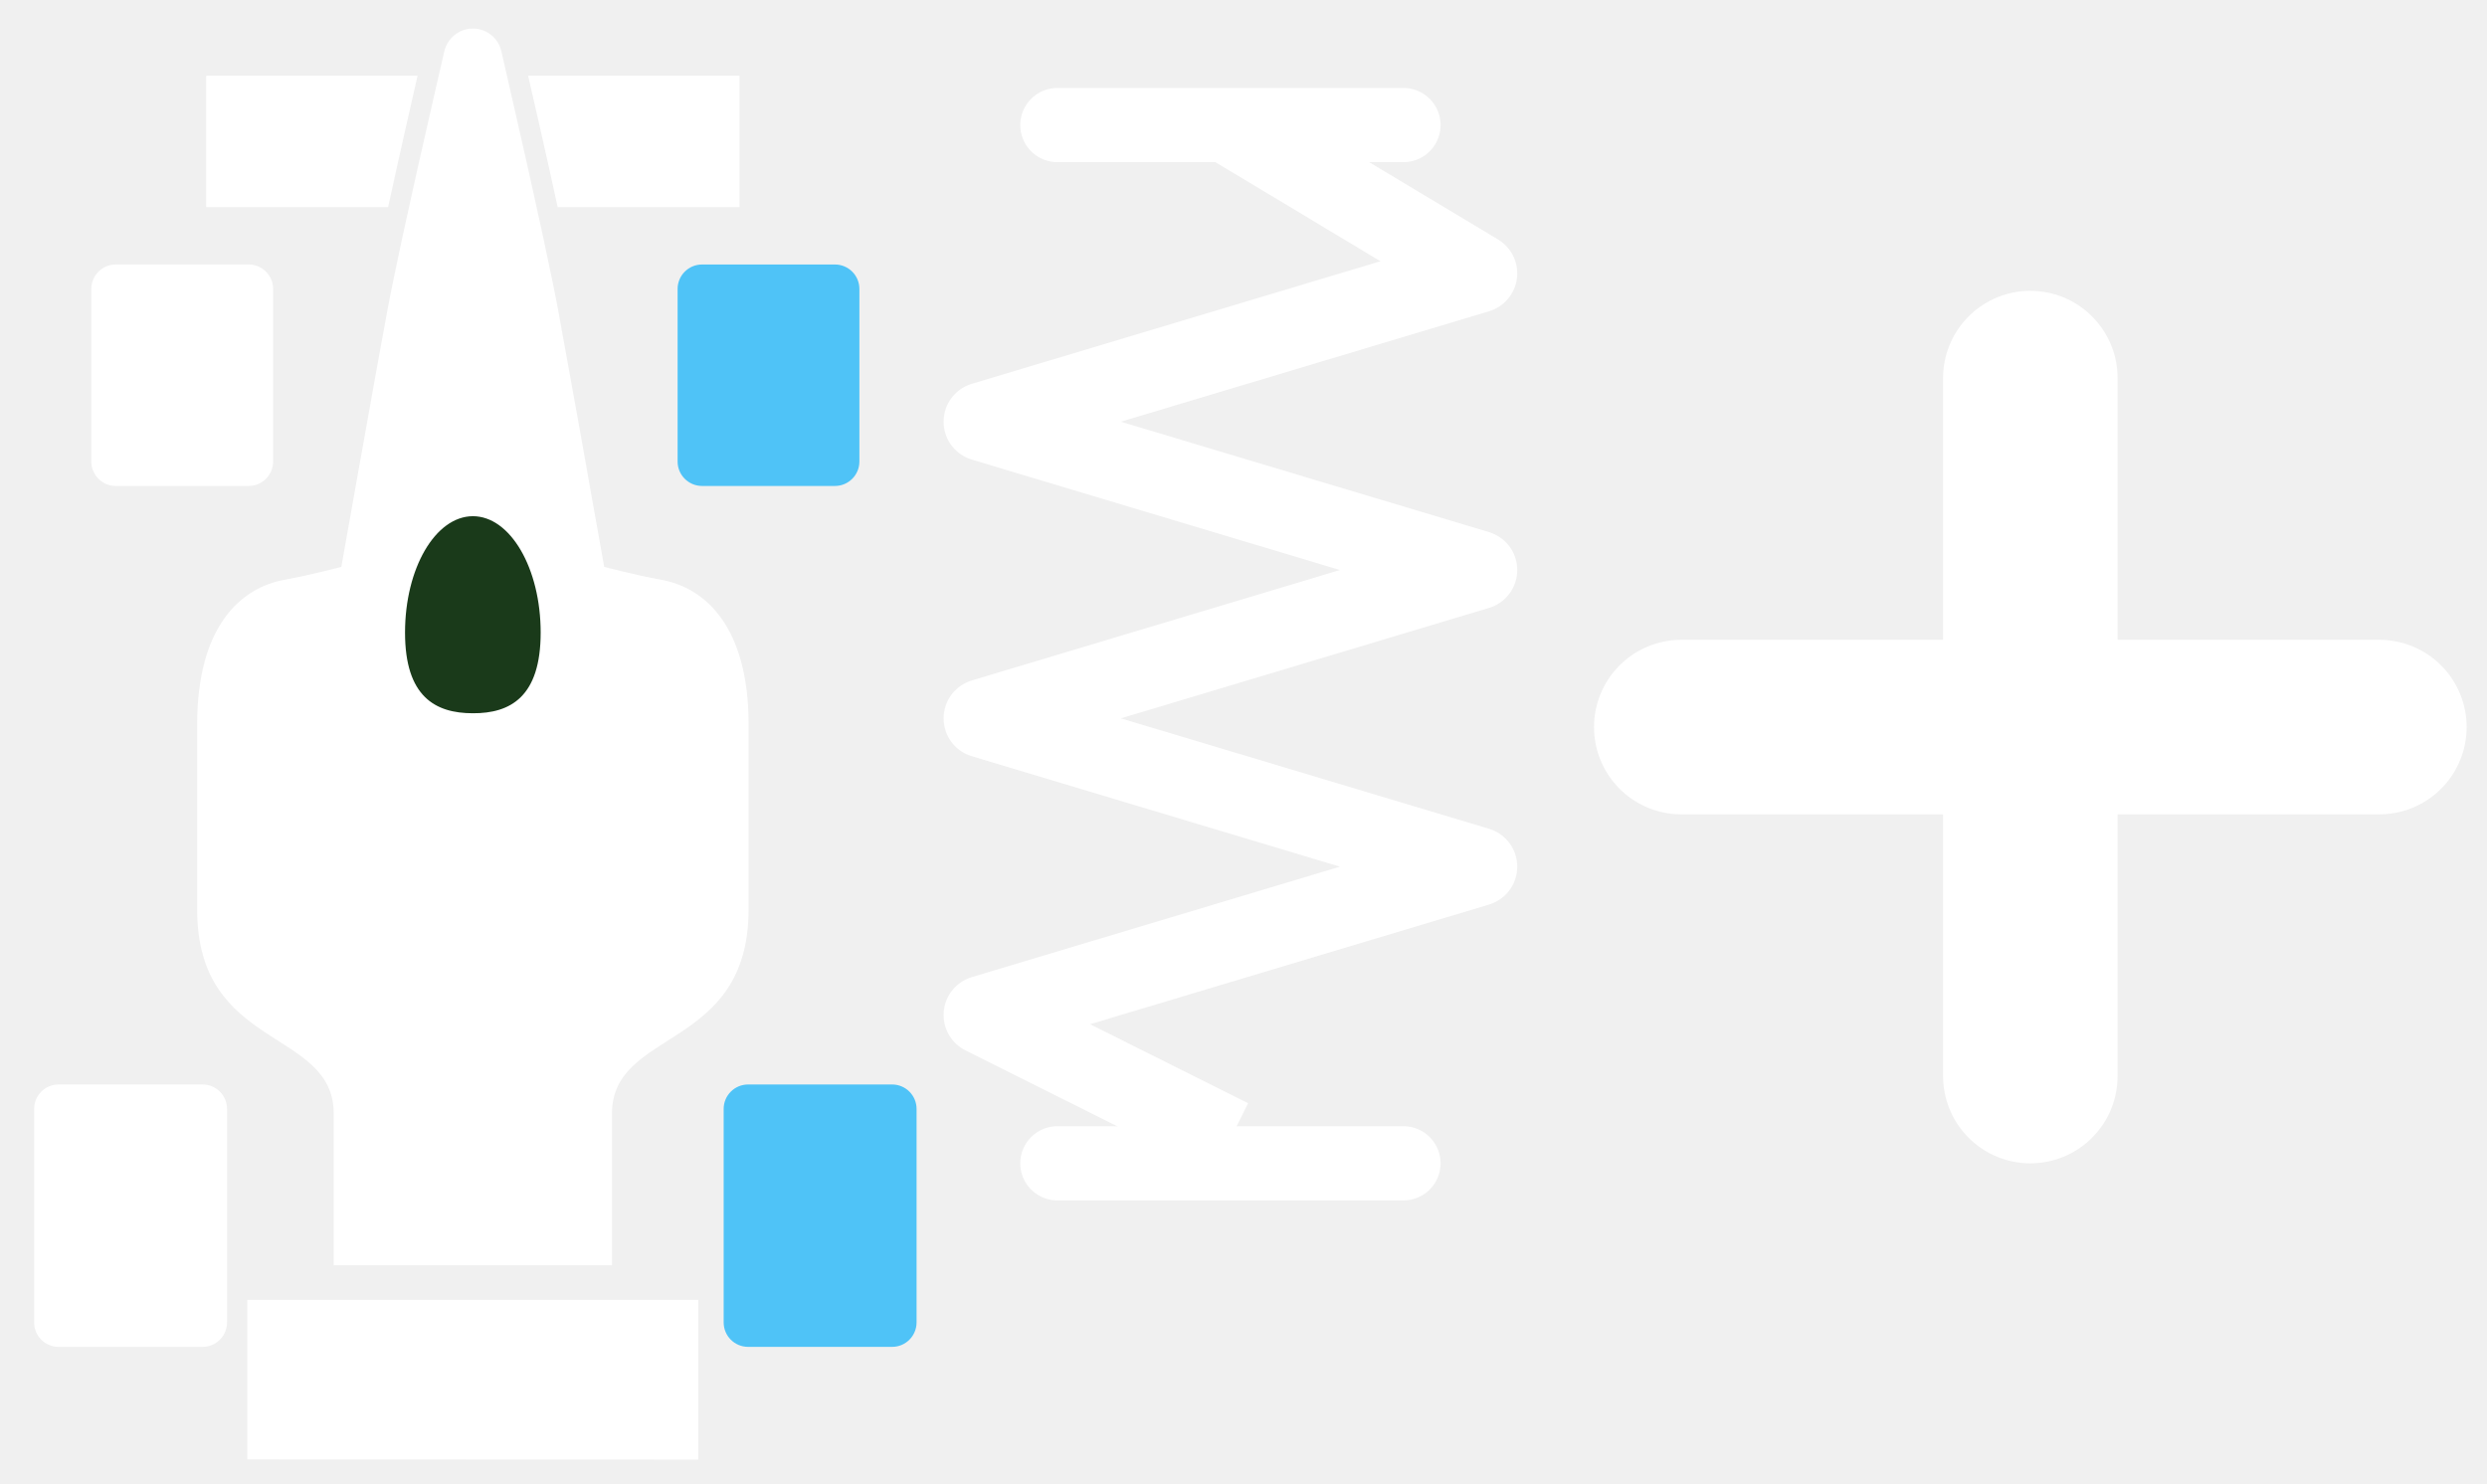
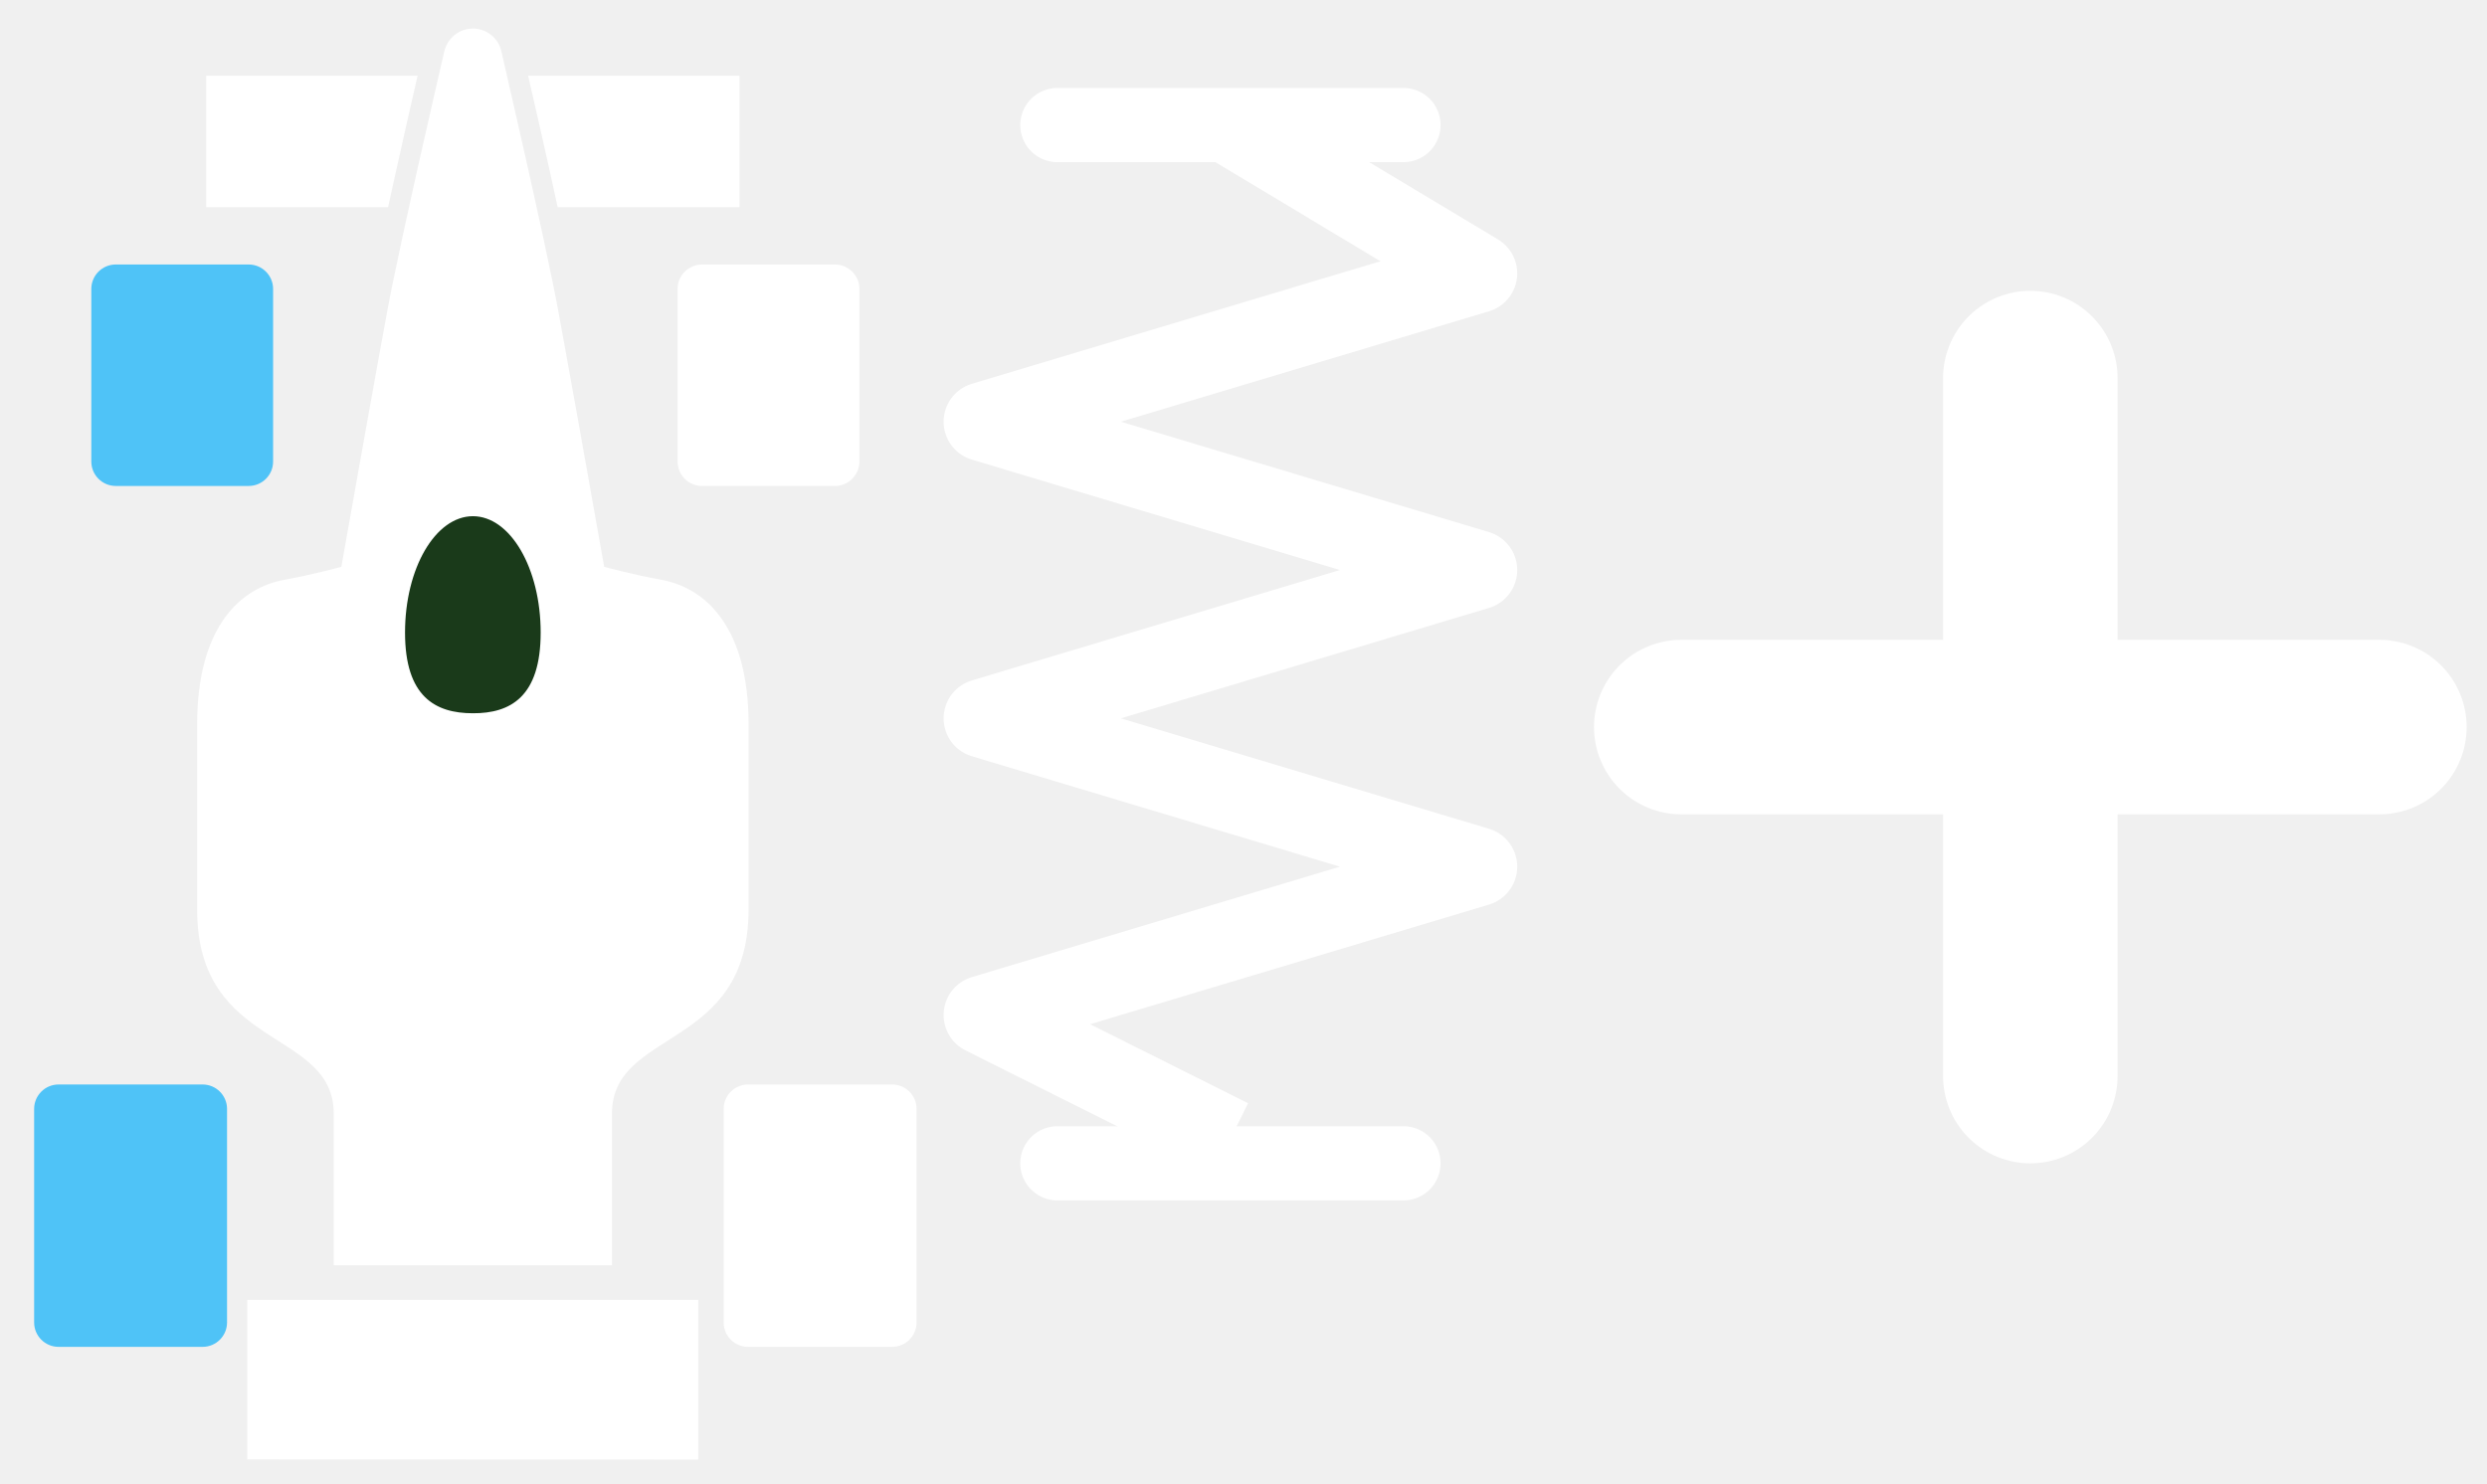
<svg xmlns="http://www.w3.org/2000/svg" viewBox="0 0 85.5 51">
  <defs>
    
  </defs>
  <g transform="translate(-7.2 -7.5)">
    <g transform="translate(-6.7 3.6) scale(0.42)">
      <g transform="translate(-21.8, 1.3) scale(1.3)">
        <path fill="#ffffff" d="M70.2 9.39c0 0-2.72 11.69-3.59 16.34-0.86 4.65-2.89 16.11-2.89 16.11s-1.97 0.53-3.56 0.81c-2.76 0.49-5.51 2.92-5.52 9.09 0 6.16 0 8.28 0 11.68 0 8.92 8.6 7.46 8.6 12.86 0 5.4 0 9.54 0 9.54l17.52 0c0 0 0-4.14 0-9.54 0-5.4 8.6-3.94 8.6-12.86 0-3.41 0-5.51 0-11.68s-2.76-8.6-5.52-9.09c-1.6-0.28-3.57-0.81-3.57-0.81s-2.03-11.46-2.89-16.11c-0.86-4.65-3.59-16.34-3.58-16.34-0.19-0.85-0.93-1.45-1.8-1.45C71.14 7.94 70.39 8.55 70.2 9.39z" stroke="none" />
        <path fill="#1a3a1a" d="M76.27 45.98c0 4.05-1.91 5.09-4.27 5.08-2.36 0-4.27-1.04-4.27-5.08 0-4.05 1.91-7.32 4.27-7.33C74.36 38.65 76.27 41.93 76.27 45.98z" stroke="none" />
        <path fill="#ffffff" d="M88.79 19.19l0-8.28-13.31 0c0.45 1.95 1.19 5.18 1.86 8.28L88.79 19.19z" stroke="none" />
        <path fill="#ffffff" d="M55.21 10.91l0 8.28 11.45 0c0.68-3.09 1.41-6.32 1.86-8.28L55.21 10.91z" stroke="none" />
        <polygon fill="#ffffff" points="57.8,88 57.8,98.05 86.19,98.06 86.19,88" stroke="none" />
      </g>
-       <rect x="40.57" y="30.94" width="14.88" height="18.13" rx="2" fill="#ffffff" />
-       <rect x="88.56" y="30.94" width="14.88" height="18.13" rx="2" fill="#4fc3f7" />
-       <rect x="35.89" y="98.07" width="15.79" height="21.48" rx="2" fill="#ffffff" />
-       <rect x="92.33" y="98.07" width="15.79" height="21.48" rx="2" fill="#4fc3f7" />
+       <rect x="40.57" y="30.94" width="14.88" height="18.13" rx="2" fill="#4fc3f7" />
+       <rect x="88.56" y="30.94" width="14.88" height="18.13" rx="2" fill="#ffffff" />
+       <rect x="35.89" y="98.07" width="15.79" height="21.48" rx="2" fill="#4fc3f7" />
+       <rect x="92.33" y="98.07" width="15.79" height="21.48" rx="2" fill="#ffffff" />
    </g>
    <g transform="translate(-10 5) scale(0.85)">
      <line x1="63" y1="8" x2="77" y2="8" stroke="#ffffff" stroke-width="3" stroke-linecap="round" />
      <polyline points="70,8 80,14 60,20 80,26 60,32 80,38 60,44 70,49" fill="none" stroke="#ffffff" stroke-width="3.2" stroke-linejoin="round" />
      <line x1="63" y1="50" x2="77" y2="50" stroke="#ffffff" stroke-width="3" stroke-linecap="round" />
    </g>
    <path d="M65 32.5h24M77 20.5v24" stroke="#ffffff" stroke-width="6" stroke-linecap="round" />
  </g>
</svg>
